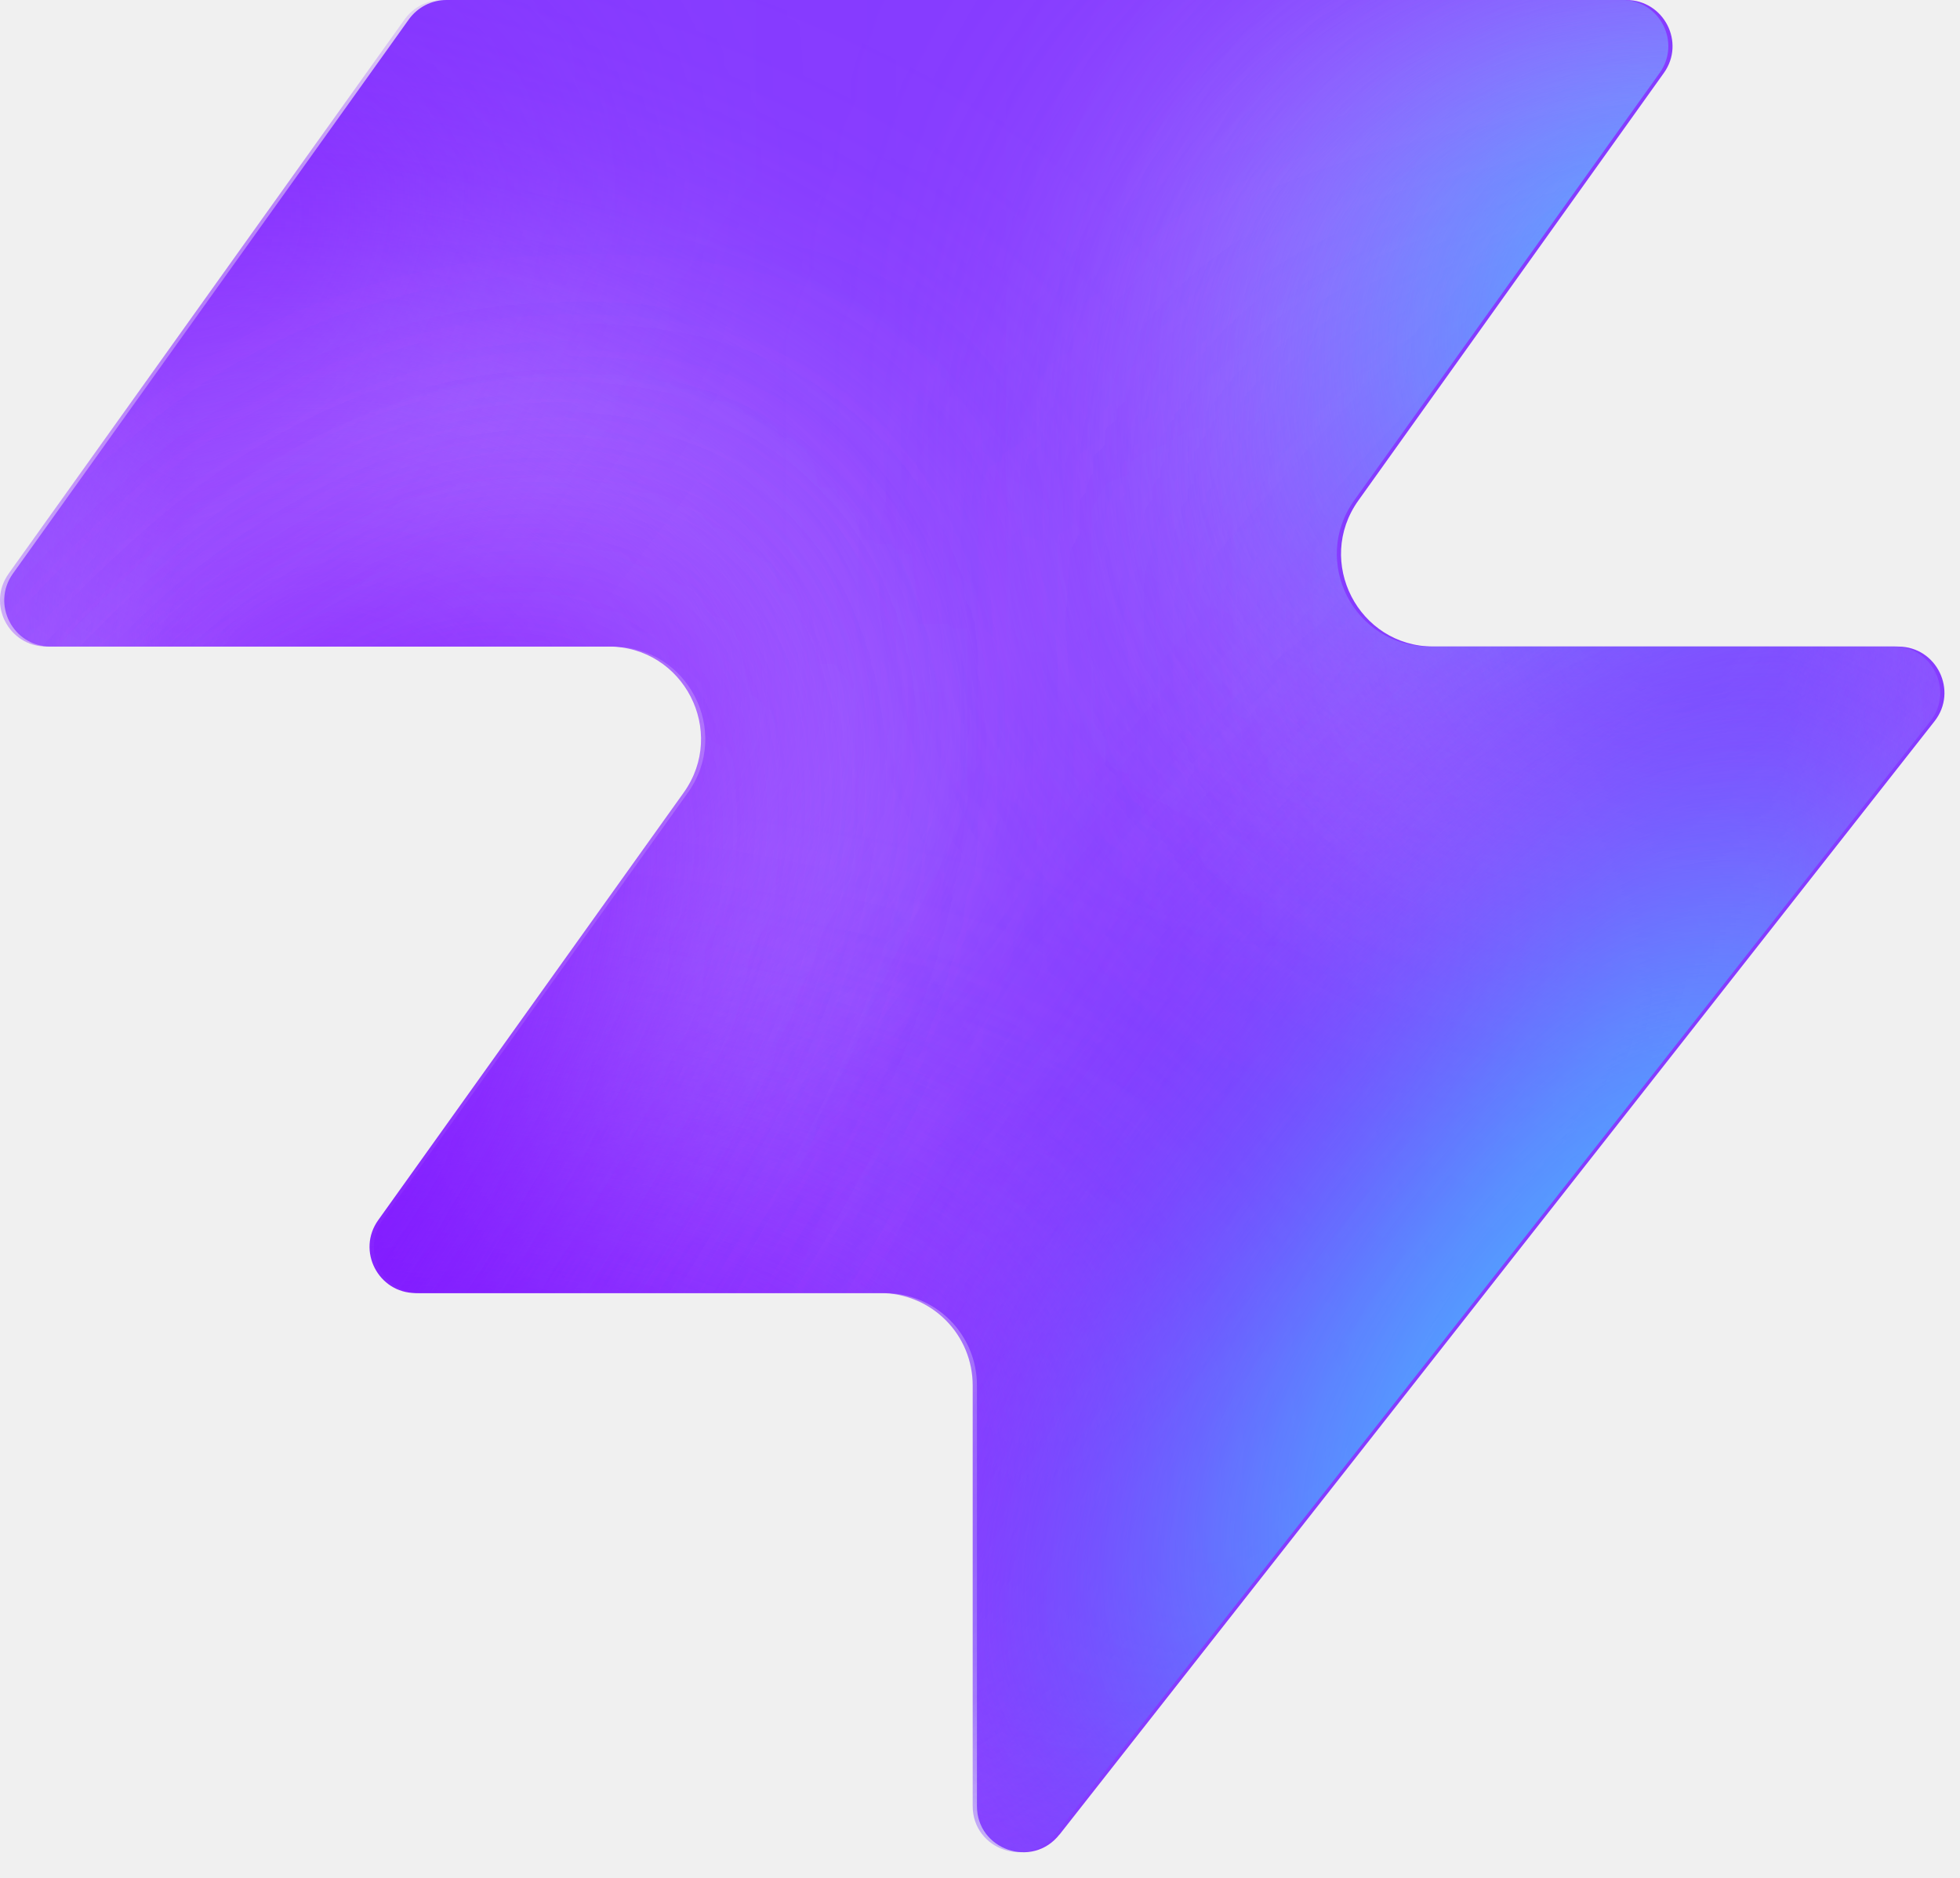
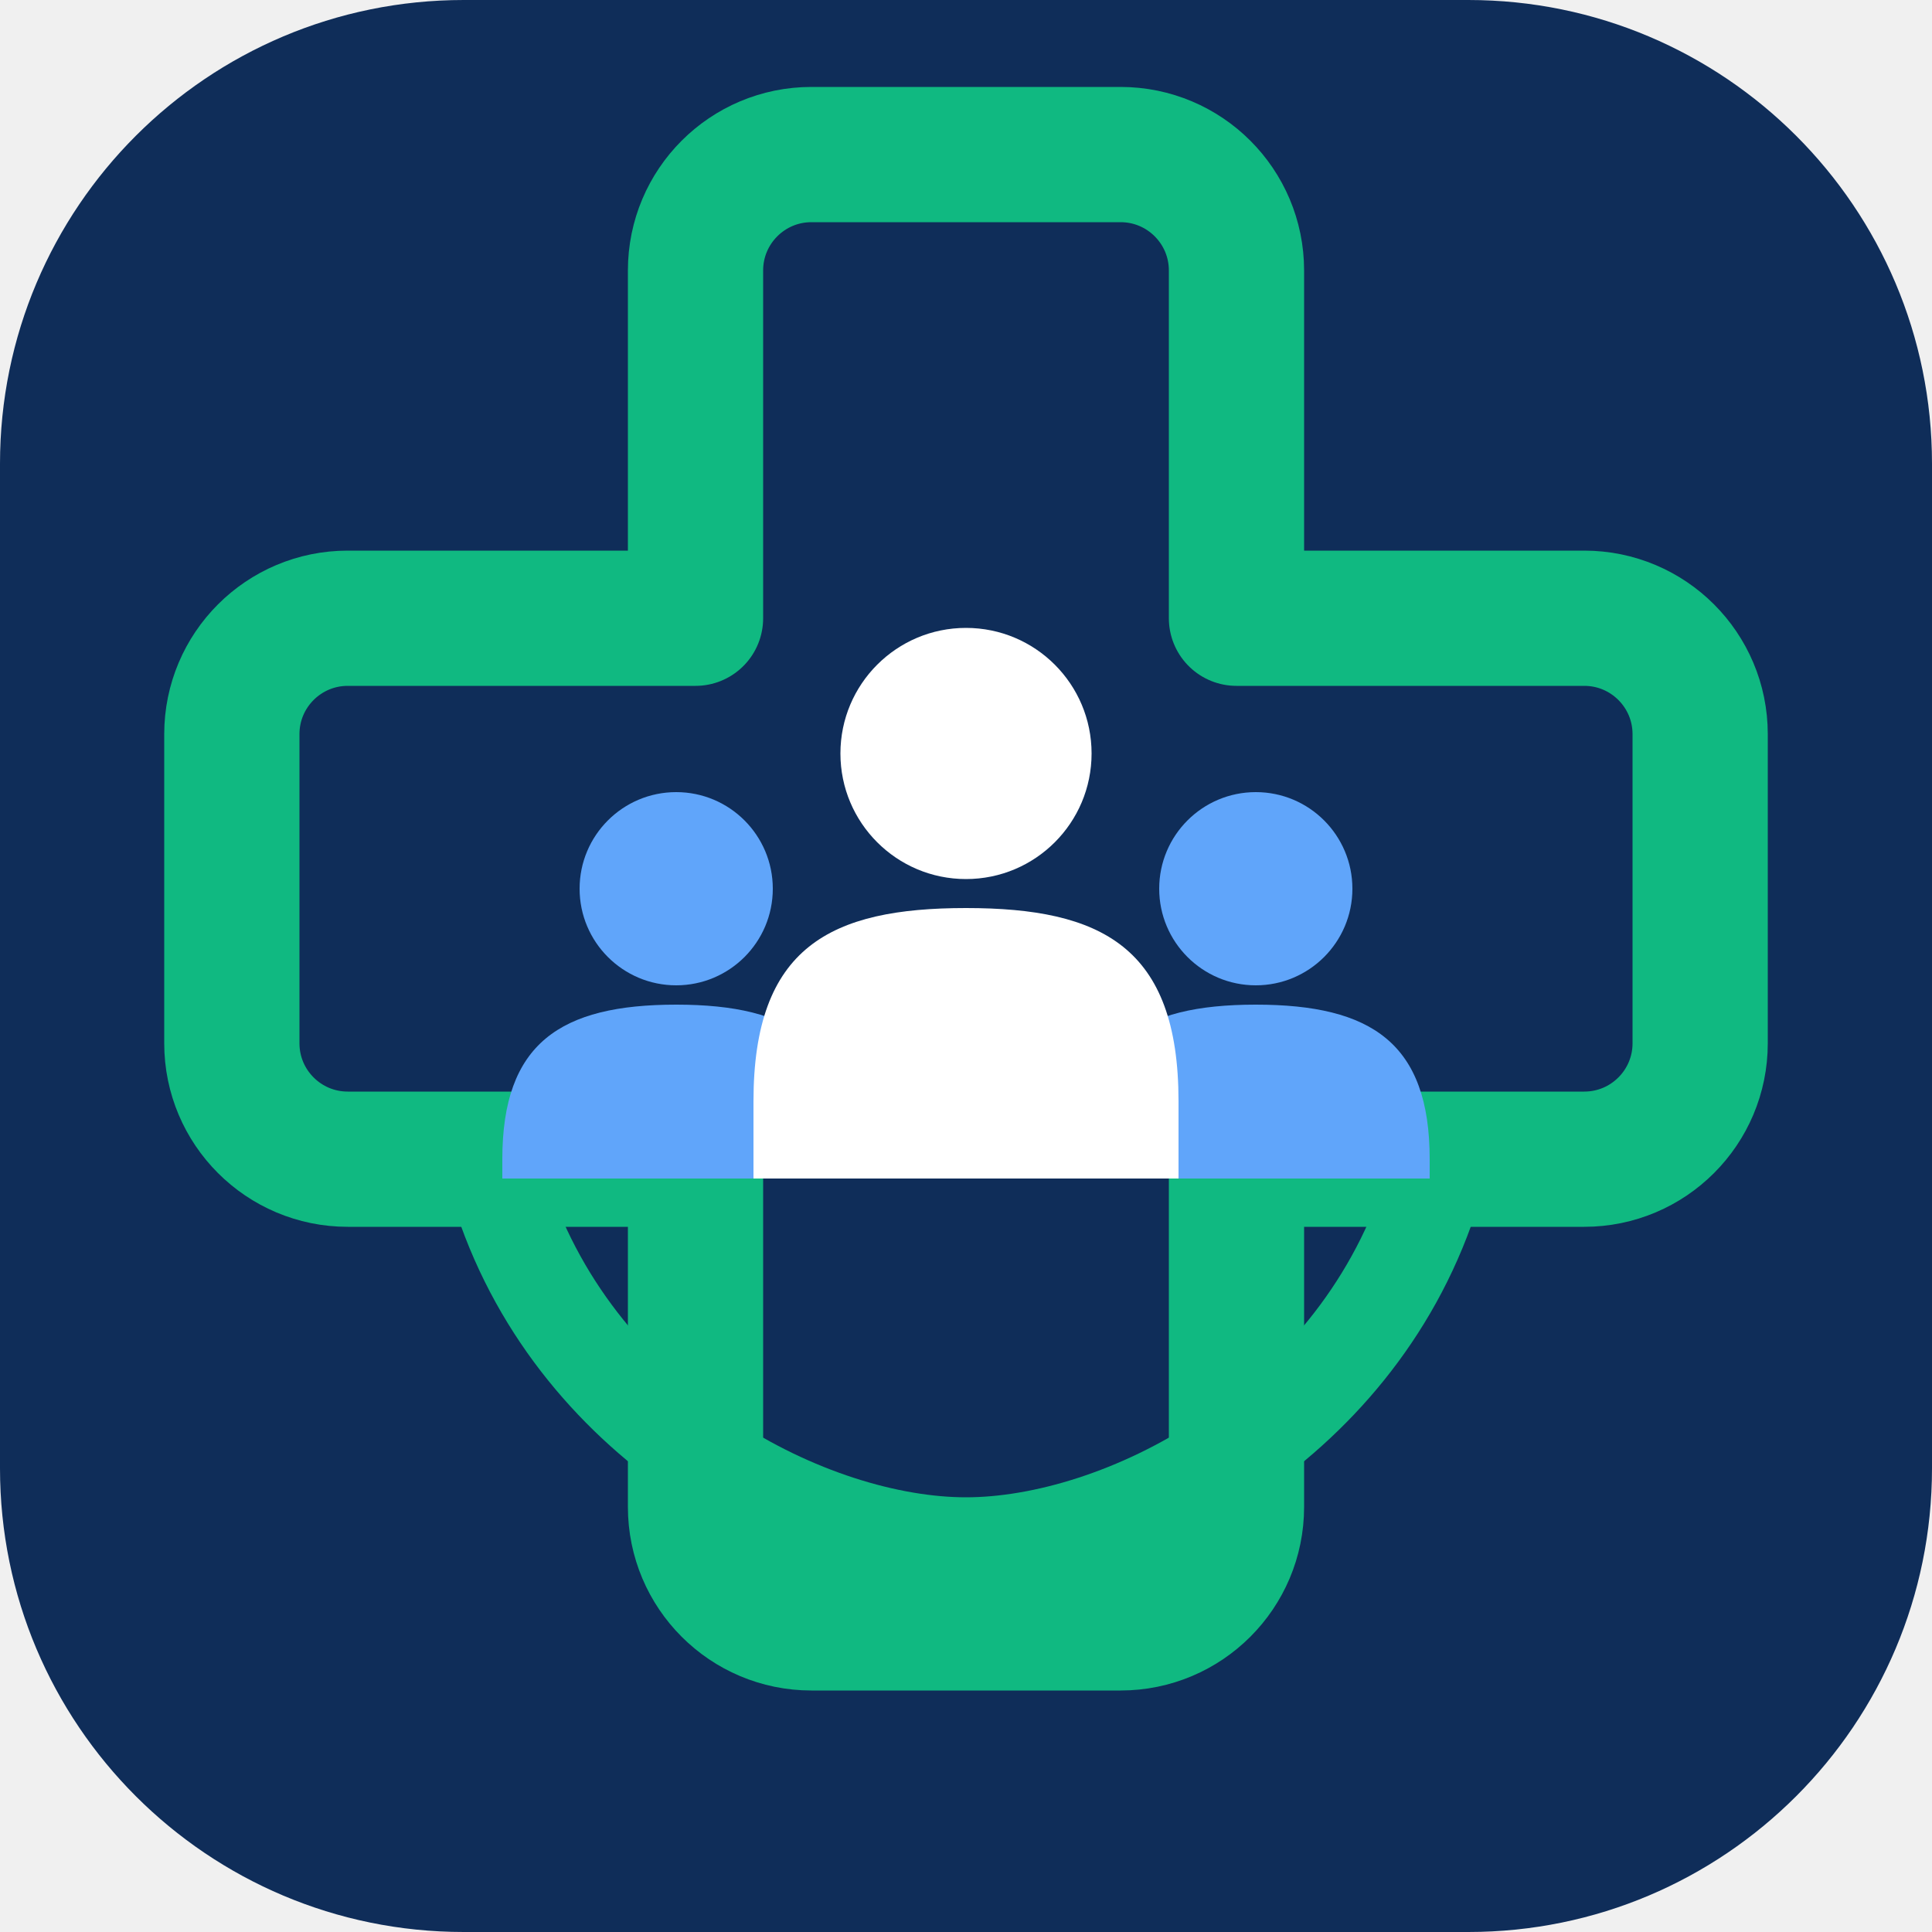
- <svg xmlns="http://www.w3.org/2000/svg" width="48" height="46" fill="none" viewBox="0 0 48 46">
-   <path fill="#863bff" d="M25.946 44.938c-.664.845-2.021.375-2.021-.698V33.937a2.26 2.26 0 0 0-2.262-2.262H10.287c-.92 0-1.456-1.04-.92-1.788l7.48-10.471c1.07-1.497 0-3.578-1.842-3.578H1.237c-.92 0-1.456-1.04-.92-1.788L10.013.474c.214-.297.556-.474.92-.474h28.894c.92 0 1.456 1.04.92 1.788l-7.48 10.471c-1.07 1.498 0 3.579 1.842 3.579h11.377c.943 0 1.473 1.088.89 1.83L25.947 44.94z" style="fill:#863bff;fill:color(display-p3 .525 .23 1);fill-opacity:1" />
-   <mask id="a" width="48" height="46" x="0" y="0" maskUnits="userSpaceOnUse" style="mask-type:alpha">
-     <path fill="#000" d="M25.842 44.938c-.664.844-2.021.375-2.021-.698V33.937a2.26 2.26 0 0 0-2.262-2.262H10.183c-.92 0-1.456-1.04-.92-1.788l7.48-10.471c1.07-1.498 0-3.579-1.842-3.579H1.133c-.92 0-1.456-1.04-.92-1.787L9.91.473c.214-.297.556-.474.92-.474h28.894c.92 0 1.456 1.04.92 1.788l-7.48 10.471c-1.07 1.498 0 3.578 1.842 3.578h11.377c.943 0 1.473 1.088.89 1.832L25.843 44.94z" style="fill:#000;fill-opacity:1" />
-   </mask>
-   <g mask="url(#a)">
-     <g filter="url(#b)">
-       <ellipse cx="5.508" cy="14.704" fill="#ede6ff" rx="5.508" ry="14.704" style="fill:#ede6ff;fill:color(display-p3 .927 .903 1);fill-opacity:1" transform="matrix(.00324 1 1 -.00324 -4.47 31.516)" />
-     </g>
-     <g filter="url(#c)">
-       <ellipse cx="10.399" cy="29.851" fill="#ede6ff" rx="10.399" ry="29.851" style="fill:#ede6ff;fill:color(display-p3 .927 .903 1);fill-opacity:1" transform="matrix(.00324 1 1 -.00324 -39.328 7.883)" />
-     </g>
-     <g filter="url(#d)">
-       <ellipse cx="5.508" cy="30.487" fill="#7e14ff" rx="5.508" ry="30.487" style="fill:#7e14ff;fill:color(display-p3 .492 .077 1);fill-opacity:1" transform="rotate(89.814 -25.913 -14.639)scale(1 -1)" />
-     </g>
-     <g filter="url(#e)">
-       <ellipse cx="5.508" cy="30.599" fill="#7e14ff" rx="5.508" ry="30.599" style="fill:#7e14ff;fill:color(display-p3 .492 .077 1);fill-opacity:1" transform="rotate(89.814 -32.644 -3.334)scale(1 -1)" />
-     </g>
-     <g filter="url(#f)">
-       <ellipse cx="5.508" cy="30.599" fill="#7e14ff" rx="5.508" ry="30.599" style="fill:#7e14ff;fill:color(display-p3 .492 .077 1);fill-opacity:1" transform="matrix(.00324 1 1 -.00324 -34.34 30.47)" />
-     </g>
-     <g filter="url(#g)">
-       <ellipse cx="14.072" cy="22.078" fill="#ede6ff" rx="14.072" ry="22.078" style="fill:#ede6ff;fill:color(display-p3 .927 .903 1);fill-opacity:1" transform="rotate(93.35 24.506 48.493)scale(-1 1)" />
-     </g>
-     <g filter="url(#h)">
-       <ellipse cx="3.47" cy="21.501" fill="#7e14ff" rx="3.47" ry="21.501" style="fill:#7e14ff;fill:color(display-p3 .492 .077 1);fill-opacity:1" transform="rotate(89.009 28.708 47.59)scale(-1 1)" />
-     </g>
-     <g filter="url(#i)">
-       <ellipse cx="3.47" cy="21.501" fill="#7e14ff" rx="3.47" ry="21.501" style="fill:#7e14ff;fill:color(display-p3 .492 .077 1);fill-opacity:1" transform="rotate(89.009 28.708 47.59)scale(-1 1)" />
-     </g>
-     <g filter="url(#j)">
-       <ellipse cx=".387" cy="8.972" fill="#7e14ff" rx="4.407" ry="29.108" style="fill:#7e14ff;fill:color(display-p3 .492 .077 1);fill-opacity:1" transform="rotate(39.51 .387 8.972)" />
-     </g>
-     <g filter="url(#k)">
-       <ellipse cx="47.523" cy="-6.092" fill="#7e14ff" rx="4.407" ry="29.108" style="fill:#7e14ff;fill:color(display-p3 .492 .077 1);fill-opacity:1" transform="rotate(37.892 47.523 -6.092)" />
-     </g>
-     <g filter="url(#l)">
-       <ellipse cx="41.412" cy="6.333" fill="#47bfff" rx="5.971" ry="9.665" style="fill:#47bfff;fill:color(display-p3 .28 .748 1);fill-opacity:1" transform="rotate(37.892 41.412 6.333)" />
-     </g>
-     <g filter="url(#m)">
-       <ellipse cx="-1.879" cy="38.332" fill="#7e14ff" rx="4.407" ry="29.108" style="fill:#7e14ff;fill:color(display-p3 .492 .077 1);fill-opacity:1" transform="rotate(37.892 -1.88 38.332)" />
-     </g>
-     <g filter="url(#n)">
-       <ellipse cx="-1.879" cy="38.332" fill="#7e14ff" rx="4.407" ry="29.108" style="fill:#7e14ff;fill:color(display-p3 .492 .077 1);fill-opacity:1" transform="rotate(37.892 -1.88 38.332)" />
-     </g>
-     <g filter="url(#o)">
-       <ellipse cx="35.651" cy="29.907" fill="#7e14ff" rx="4.407" ry="29.108" style="fill:#7e14ff;fill:color(display-p3 .492 .077 1);fill-opacity:1" transform="rotate(37.892 35.651 29.907)" />
-     </g>
-     <g filter="url(#p)">
-       <ellipse cx="38.418" cy="32.4" fill="#47bfff" rx="5.971" ry="15.297" style="fill:#47bfff;fill:color(display-p3 .28 .748 1);fill-opacity:1" transform="rotate(37.892 38.418 32.4)" />
-     </g>
-   </g>
-   <defs>
-     <filter id="b" width="60.045" height="41.654" x="-19.77" y="16.149" color-interpolation-filters="sRGB" filterUnits="userSpaceOnUse">
-       <feFlood flood-opacity="0" result="BackgroundImageFix" />
-       <feBlend in="SourceGraphic" in2="BackgroundImageFix" result="shape" />
-       <feGaussianBlur result="effect1_foregroundBlur_2002_17158" stdDeviation="7.659" />
-     </filter>
-     <filter id="c" width="90.34" height="51.437" x="-54.613" y="-7.533" color-interpolation-filters="sRGB" filterUnits="userSpaceOnUse">
-       <feFlood flood-opacity="0" result="BackgroundImageFix" />
-       <feBlend in="SourceGraphic" in2="BackgroundImageFix" result="shape" />
-       <feGaussianBlur result="effect1_foregroundBlur_2002_17158" stdDeviation="7.659" />
-     </filter>
-     <filter id="d" width="79.355" height="29.4" x="-49.64" y="2.03" color-interpolation-filters="sRGB" filterUnits="userSpaceOnUse">
-       <feFlood flood-opacity="0" result="BackgroundImageFix" />
-       <feBlend in="SourceGraphic" in2="BackgroundImageFix" result="shape" />
-       <feGaussianBlur result="effect1_foregroundBlur_2002_17158" stdDeviation="4.596" />
-     </filter>
-     <filter id="e" width="79.579" height="29.4" x="-45.045" y="20.029" color-interpolation-filters="sRGB" filterUnits="userSpaceOnUse">
-       <feFlood flood-opacity="0" result="BackgroundImageFix" />
-       <feBlend in="SourceGraphic" in2="BackgroundImageFix" result="shape" />
-       <feGaussianBlur result="effect1_foregroundBlur_2002_17158" stdDeviation="4.596" />
-     </filter>
-     <filter id="f" width="79.579" height="29.4" x="-43.513" y="21.178" color-interpolation-filters="sRGB" filterUnits="userSpaceOnUse">
-       <feFlood flood-opacity="0" result="BackgroundImageFix" />
-       <feBlend in="SourceGraphic" in2="BackgroundImageFix" result="shape" />
-       <feGaussianBlur result="effect1_foregroundBlur_2002_17158" stdDeviation="4.596" />
-     </filter>
-     <filter id="g" width="74.749" height="58.852" x="15.756" y="-17.901" color-interpolation-filters="sRGB" filterUnits="userSpaceOnUse">
-       <feFlood flood-opacity="0" result="BackgroundImageFix" />
-       <feBlend in="SourceGraphic" in2="BackgroundImageFix" result="shape" />
-       <feGaussianBlur result="effect1_foregroundBlur_2002_17158" stdDeviation="7.659" />
-     </filter>
-     <filter id="h" width="61.377" height="25.362" x="23.548" y="2.284" color-interpolation-filters="sRGB" filterUnits="userSpaceOnUse">
-       <feFlood flood-opacity="0" result="BackgroundImageFix" />
-       <feBlend in="SourceGraphic" in2="BackgroundImageFix" result="shape" />
-       <feGaussianBlur result="effect1_foregroundBlur_2002_17158" stdDeviation="4.596" />
-     </filter>
-     <filter id="i" width="61.377" height="25.362" x="23.548" y="2.284" color-interpolation-filters="sRGB" filterUnits="userSpaceOnUse">
-       <feFlood flood-opacity="0" result="BackgroundImageFix" />
-       <feBlend in="SourceGraphic" in2="BackgroundImageFix" result="shape" />
-       <feGaussianBlur result="effect1_foregroundBlur_2002_17158" stdDeviation="4.596" />
-     </filter>
-     <filter id="j" width="56.045" height="63.649" x="-27.636" y="-22.853" color-interpolation-filters="sRGB" filterUnits="userSpaceOnUse">
-       <feFlood flood-opacity="0" result="BackgroundImageFix" />
-       <feBlend in="SourceGraphic" in2="BackgroundImageFix" result="shape" />
-       <feGaussianBlur result="effect1_foregroundBlur_2002_17158" stdDeviation="4.596" />
-     </filter>
-     <filter id="k" width="54.814" height="64.646" x="20.116" y="-38.415" color-interpolation-filters="sRGB" filterUnits="userSpaceOnUse">
-       <feFlood flood-opacity="0" result="BackgroundImageFix" />
-       <feBlend in="SourceGraphic" in2="BackgroundImageFix" result="shape" />
-       <feGaussianBlur result="effect1_foregroundBlur_2002_17158" stdDeviation="4.596" />
-     </filter>
-     <filter id="l" width="33.541" height="35.313" x="24.641" y="-11.323" color-interpolation-filters="sRGB" filterUnits="userSpaceOnUse">
-       <feFlood flood-opacity="0" result="BackgroundImageFix" />
-       <feBlend in="SourceGraphic" in2="BackgroundImageFix" result="shape" />
-       <feGaussianBlur result="effect1_foregroundBlur_2002_17158" stdDeviation="4.596" />
-     </filter>
-     <filter id="m" width="54.814" height="64.646" x="-29.286" y="6.009" color-interpolation-filters="sRGB" filterUnits="userSpaceOnUse">
-       <feFlood flood-opacity="0" result="BackgroundImageFix" />
-       <feBlend in="SourceGraphic" in2="BackgroundImageFix" result="shape" />
-       <feGaussianBlur result="effect1_foregroundBlur_2002_17158" stdDeviation="4.596" />
-     </filter>
-     <filter id="n" width="54.814" height="64.646" x="-29.286" y="6.009" color-interpolation-filters="sRGB" filterUnits="userSpaceOnUse">
-       <feFlood flood-opacity="0" result="BackgroundImageFix" />
-       <feBlend in="SourceGraphic" in2="BackgroundImageFix" result="shape" />
-       <feGaussianBlur result="effect1_foregroundBlur_2002_17158" stdDeviation="4.596" />
-     </filter>
-     <filter id="o" width="54.814" height="64.646" x="8.244" y="-2.416" color-interpolation-filters="sRGB" filterUnits="userSpaceOnUse">
-       <feFlood flood-opacity="0" result="BackgroundImageFix" />
-       <feBlend in="SourceGraphic" in2="BackgroundImageFix" result="shape" />
-       <feGaussianBlur result="effect1_foregroundBlur_2002_17158" stdDeviation="4.596" />
-     </filter>
-     <filter id="p" width="39.409" height="43.623" x="18.713" y="10.588" color-interpolation-filters="sRGB" filterUnits="userSpaceOnUse">
-       <feFlood flood-opacity="0" result="BackgroundImageFix" />
-       <feBlend in="SourceGraphic" in2="BackgroundImageFix" result="shape" />
-       <feGaussianBlur result="effect1_foregroundBlur_2002_17158" stdDeviation="4.596" />
-     </filter>
-   </defs>
+ <svg xmlns="http://www.w3.org/2000/svg" width="64" height="64" viewBox="0 0 100 100" fill="none">
+   <rect width="100" height="100" rx="24" fill="#0f2d59" />
+   <path d="M36 14C36 10.686 38.686 8 42 8H58C61.314 8 64 10.686 64 14V32H82C85.314 32 88 34.686 88 38V54C88 57.314 85.314 60 82 60H64V78C64 81.314 61.314 84 58 84H42C38.686 84 36 81.314 36 78V60H18C14.686 60 12 57.314 12 54V38C12 34.686 14.686 32 18 32H36V14Z" stroke="#10b981" stroke-width="7" stroke-linejoin="round" stroke-linecap="round" />
+   <path d="M26 62C30 74 42 80 50 80C58 80 70 74 74 62" stroke="#10b981" stroke-width="5" stroke-linecap="round" />
+   <circle cx="35" cy="46" r="5" fill="#60a5fa" />
+   <path d="M26 60C26 54 29 52 35 52C41 52 44 54 44 60V61H26V60Z" fill="#60a5fa" />
+   <circle cx="65" cy="46" r="5" fill="#60a5fa" />
+   <path d="M56 60C56 54 59 52 65 52C71 52 74 54 74 60V61H56V60Z" fill="#60a5fa" />
+   <circle cx="50" cy="39" r="6.5" fill="#ffffff" />
+   <path d="M39 57C39 49 43 47 50 47C57 47 61 49 61 57V61H39V57Z" fill="#ffffff" />
</svg>
